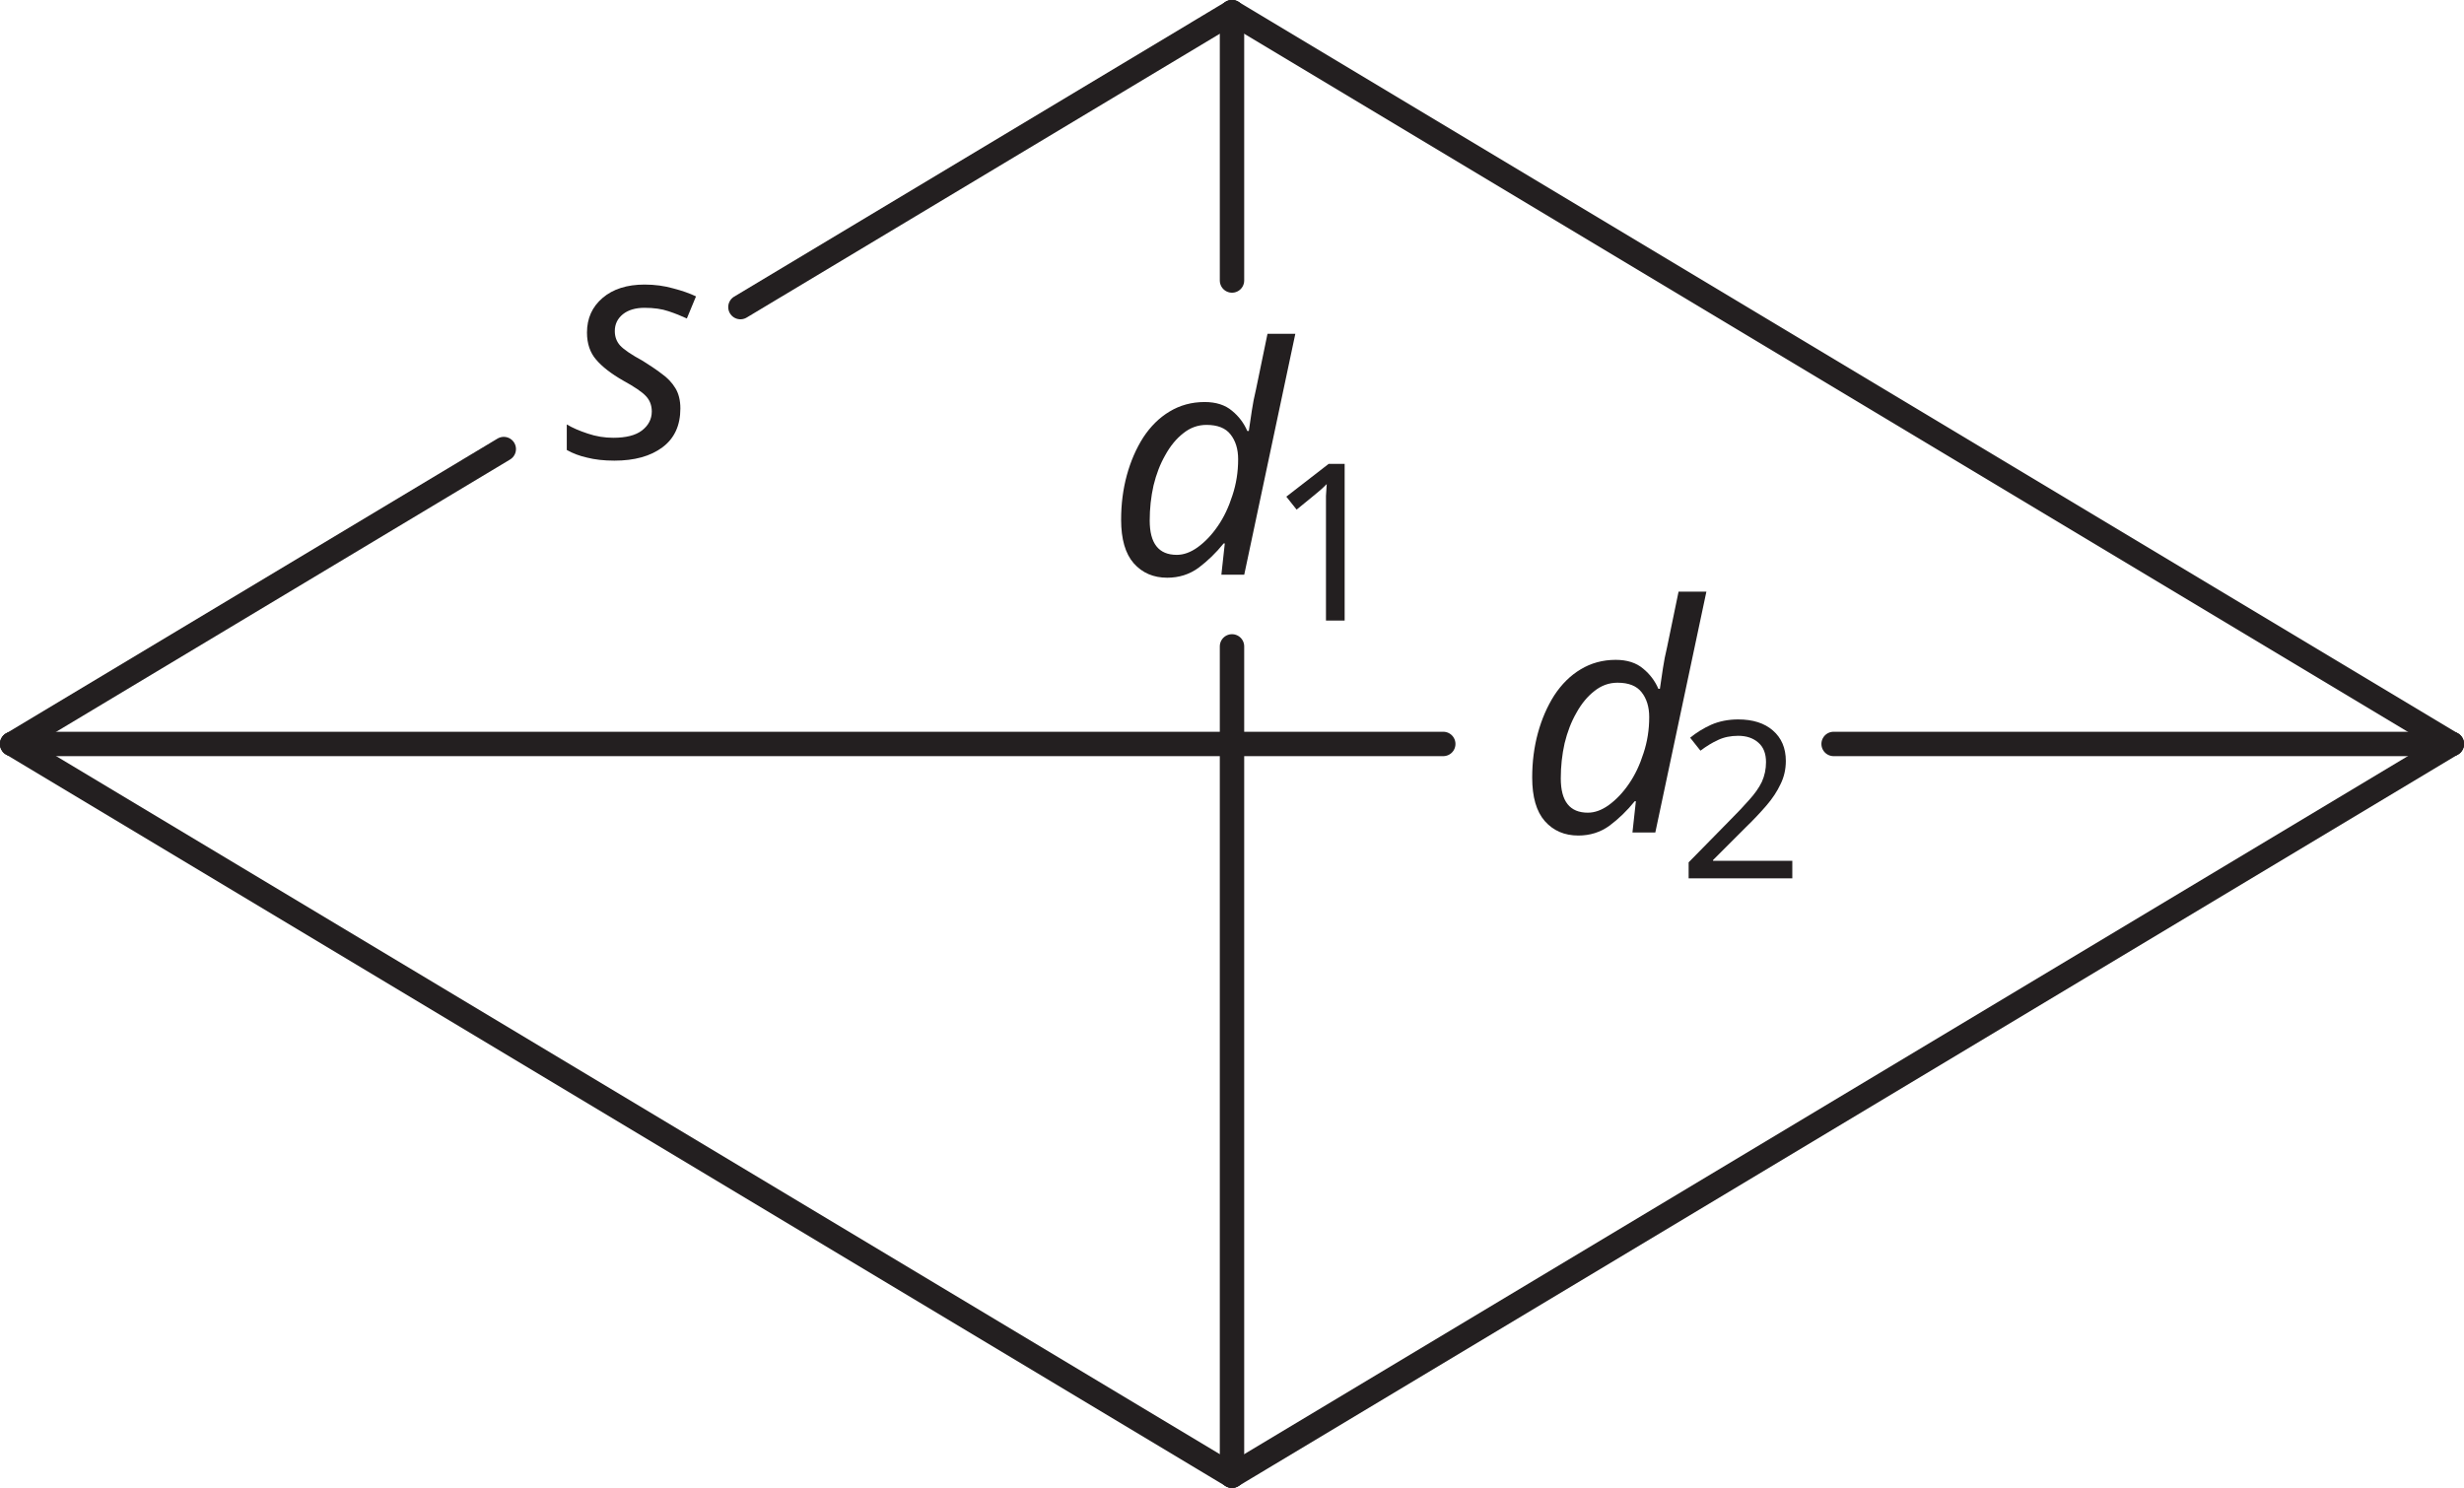
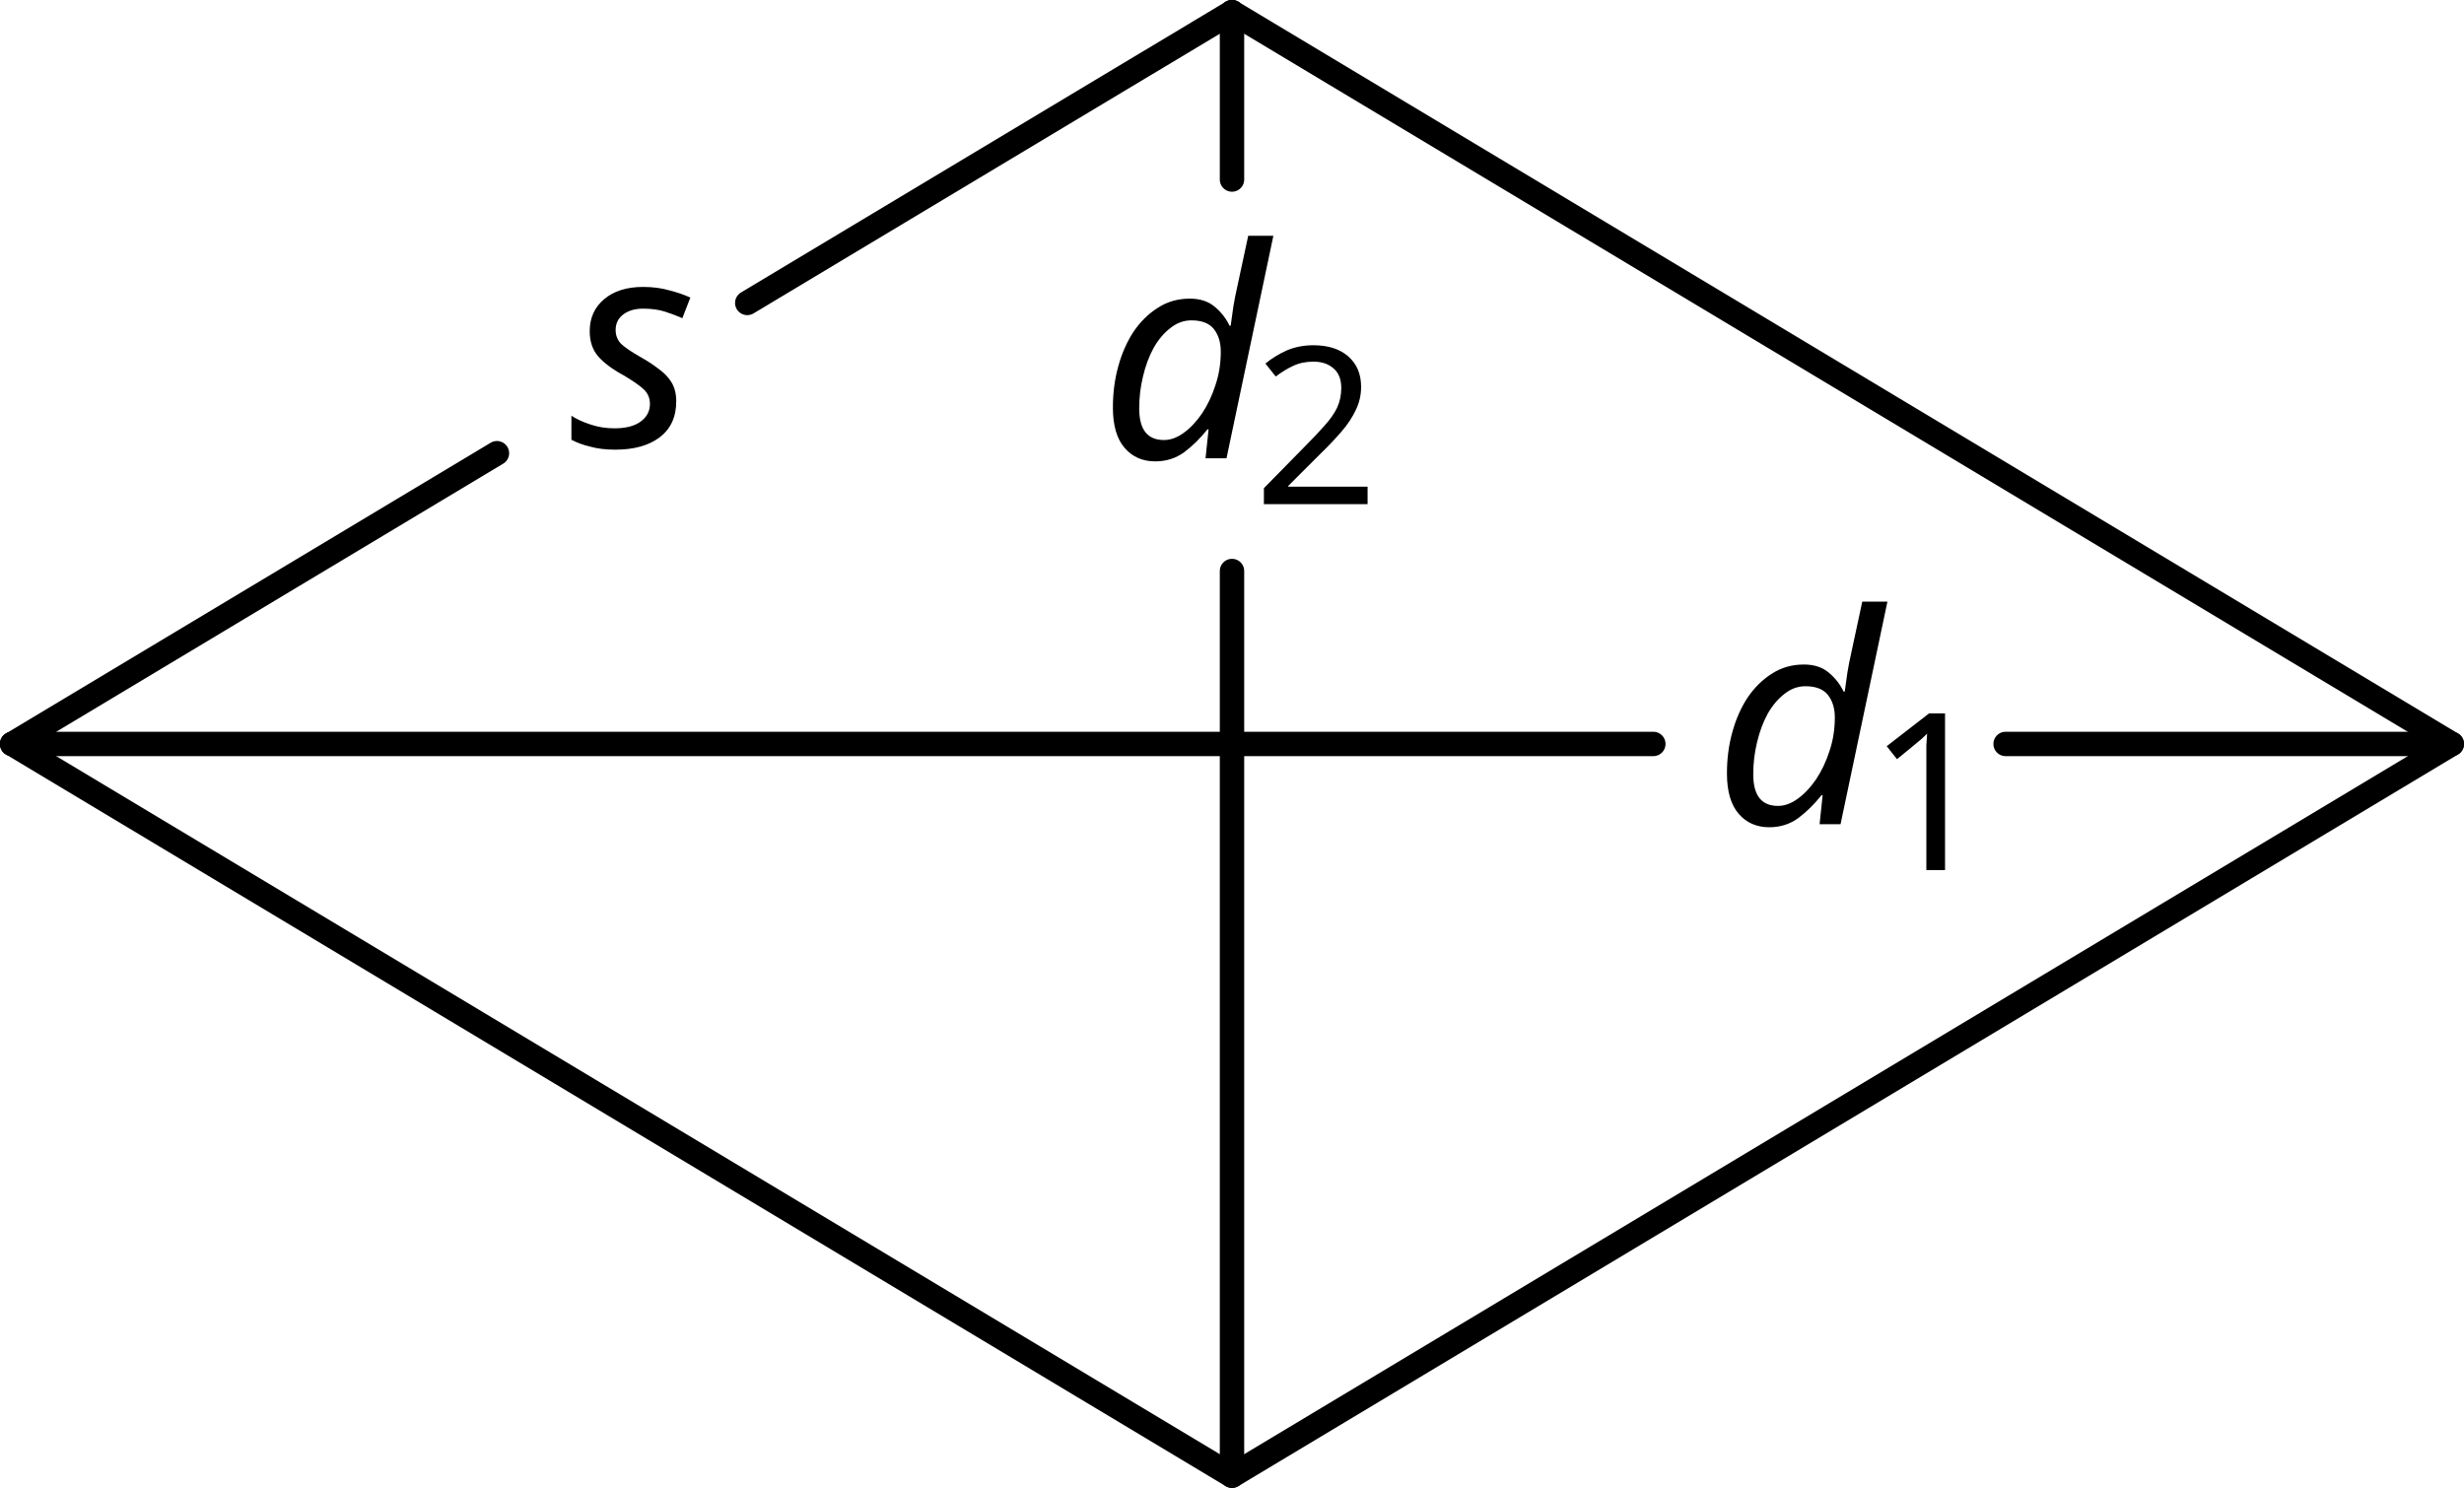
<svg xmlns="http://www.w3.org/2000/svg" viewBox="0 0 101 61">
  <g id="Diagonal_2" data-name="Diagonal 2">
-     <line x1="75.16" y1="30.5" x2="100.5" y2="30.5" style="fill:none;stroke:#231f20;stroke-linecap:round;stroke-linejoin:round" />
-     <line x1="0.5" y1="30.5" x2="59.16" y2="30.5" style="fill:none;stroke:#231f20;stroke-linecap:round;stroke-linejoin:round" />
-     <text transform="translate(62.18 34.13)" style="font-size:13px;fill:#231f20;font-family:STIXTwoText-Italic, STIX Two Text;font-style:italic">d</text>
-     <text transform="translate(68.78 36.01)" style="font-size:9px;fill:#231f20;font-family:STIXTwoText, STIX Two Text">2</text>
+     <line x1="50.5" y1="7.36" x2="50.5" y2="0.5" style="stroke:#000;stroke-linecap:round;stroke-linejoin:round" />
+     <line x1="50.5" y1="23.41" x2="50.5" y2="60.5" style="stroke:#000;stroke-linecap:round;stroke-linejoin:round" />
+     <text transform="translate(45.04 18.79)" style="font-size:12px;font-family:STIXTwoText-Italic, STIX Two Text;font-style:italic">d</text>
+     <text transform="translate(51.37 20.67)" style="font-size:9px;font-family:STIXTwoText, STIX Two Text">2</text>
  </g>
  <g id="Diagonal_1" data-name="Diagonal 1">
-     <text transform="translate(45.33 23.56)" style="font-size:13px;fill:#231f20;font-family:STIXTwoText-Italic, STIX Two Text;font-style:italic">d</text>
-     <text transform="translate(51.93 25.44)" style="font-size:9px;fill:#231f20;font-family:STIXTwoText, STIX Two Text">1</text>
-     <line x1="50.5" y1="11.5" x2="50.5" y2="0.5" style="fill:none;stroke:#231f20;stroke-linecap:round;stroke-linejoin:round" />
-     <line x1="50.5" y1="60.5" x2="50.5" y2="26.5" style="fill:none;stroke:#231f20;stroke-linecap:round;stroke-linejoin:round" />
+     <line x1="100.5" y1="30.5" x2="82.21" y2="30.5" style="stroke:#000;stroke-linecap:round;stroke-linejoin:round" />
+     <line x1="67.77" y1="30.5" x2="0.5" y2="30.5" style="stroke:#000;stroke-linecap:round;stroke-linejoin:round" />
+     <text transform="translate(70.21 33.79)" style="font-size:12px;font-family:STIXTwoText-Italic, STIX Two Text;font-style:italic">d</text>
+     <text transform="translate(76.54 35.67)" style="font-size:9px;font-family:STIXTwoText, STIX Two Text">1</text>
  </g>
  <g id="Side">
-     <text transform="translate(23.17 18.76)" style="font-size:13px;fill:#231f20;font-family:STIXTwoText-Italic, STIX Two Text;font-style:italic">s</text>
-     <line x1="0.5" y1="30.5" x2="20.65" y2="18.41" style="fill:none;stroke:#231f20;stroke-linecap:round;stroke-linejoin:round" />
-     <line x1="30.35" y1="12.59" x2="50.5" y2="0.5" style="fill:none;stroke:#231f20;stroke-linecap:round;stroke-linejoin:round" />
+     <line x1="50.5" y1="0.5" x2="30.63" y2="12.42" style="stroke:#000;stroke-linecap:round;stroke-linejoin:round" />
+     <line x1="20.37" y1="18.58" x2="0.5" y2="30.5" style="stroke:#000;stroke-linecap:round;stroke-linejoin:round" />
+     <text transform="translate(23.36 18.31)" style="font-size:12px;font-family:STIXTwoText-Italic, STIX Two Text;font-style:italic">s</text>
  </g>
  <g id="Outline">
-     <line x1="50.5" y1="60.5" x2="0.5" y2="30.5" style="fill:none;stroke:#231f20;stroke-linecap:round;stroke-linejoin:round" />
-     <line x1="100.5" y1="30.5" x2="50.5" y2="60.5" style="fill:none;stroke:#231f20;stroke-linecap:round;stroke-linejoin:round" />
-     <line x1="50.5" y1="0.5" x2="100.5" y2="30.5" style="fill:none;stroke:#231f20;stroke-linecap:round;stroke-linejoin:round" />
+     <polyline points="0.5 30.5 50.5 60.5 100.5 30.5 50.5 0.5" style="fill:none;stroke:#000;stroke-linecap:round;stroke-linejoin:round" />
  </g>
</svg>
